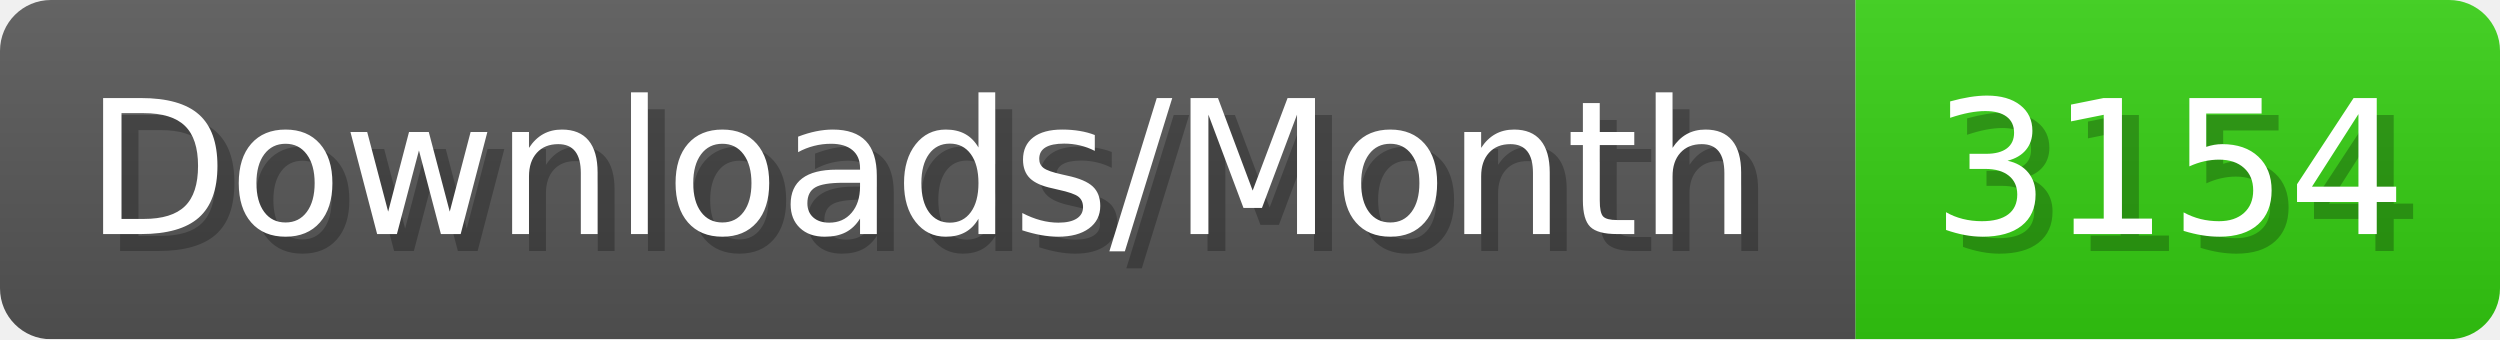
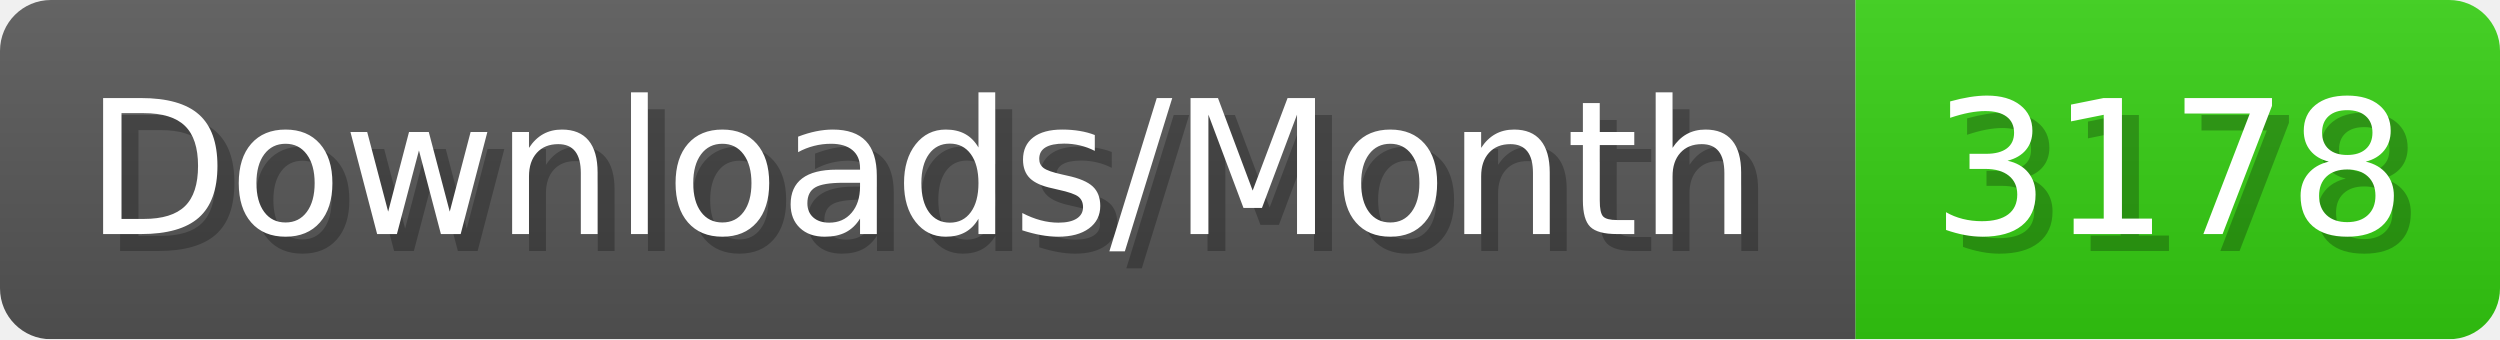
- <svg xmlns="http://www.w3.org/2000/svg" width="147.4" height="20" viewBox="0 0 1474 200" role="img" aria-label="Downloads/Month: 3154">
+ <svg xmlns="http://www.w3.org/2000/svg" width="147.4" height="20" viewBox="0 0 1474 200" role="img" aria-label="Downloads/Month: 3178">
  <linearGradient id="YlXUI" x2="0" y2="100%">
    <stop offset="0" stop-opacity=".1" stop-color="#EEE" />
    <stop offset="1" stop-opacity=".1" />
  </linearGradient>
  <mask id="JHhop">
    <rect width="1474" height="200" rx="30" fill="#FFF" />
  </mask>
  <g mask="url(#JHhop)">
    <rect width="1094" height="200" fill="#555" />
    <rect width="380" height="200" fill="#3C1" x="1094" />
    <rect width="1474" height="200" fill="url(#YlXUI)" />
  </g>
  <g aria-hidden="true" fill="#fff" text-anchor="start" font-family="Verdana,DejaVu Sans,sans-serif" font-size="110">
    <text x="60" y="148" textLength="994" fill="#000" opacity="0.25">Downloads/Month</text>
    <text x="50" y="138" textLength="994">Downloads/Month</text>
-     <text x="1149" y="148" textLength="280" fill="#000" opacity="0.25">3154</text>
-     <text x="1139" y="138" textLength="280">3154</text>
+     <text x="1149" y="148" textLength="280" fill="#000" opacity="0.25">3178</text>
+     <text x="1139" y="138" textLength="280">3178</text>
  </g>
</svg>
